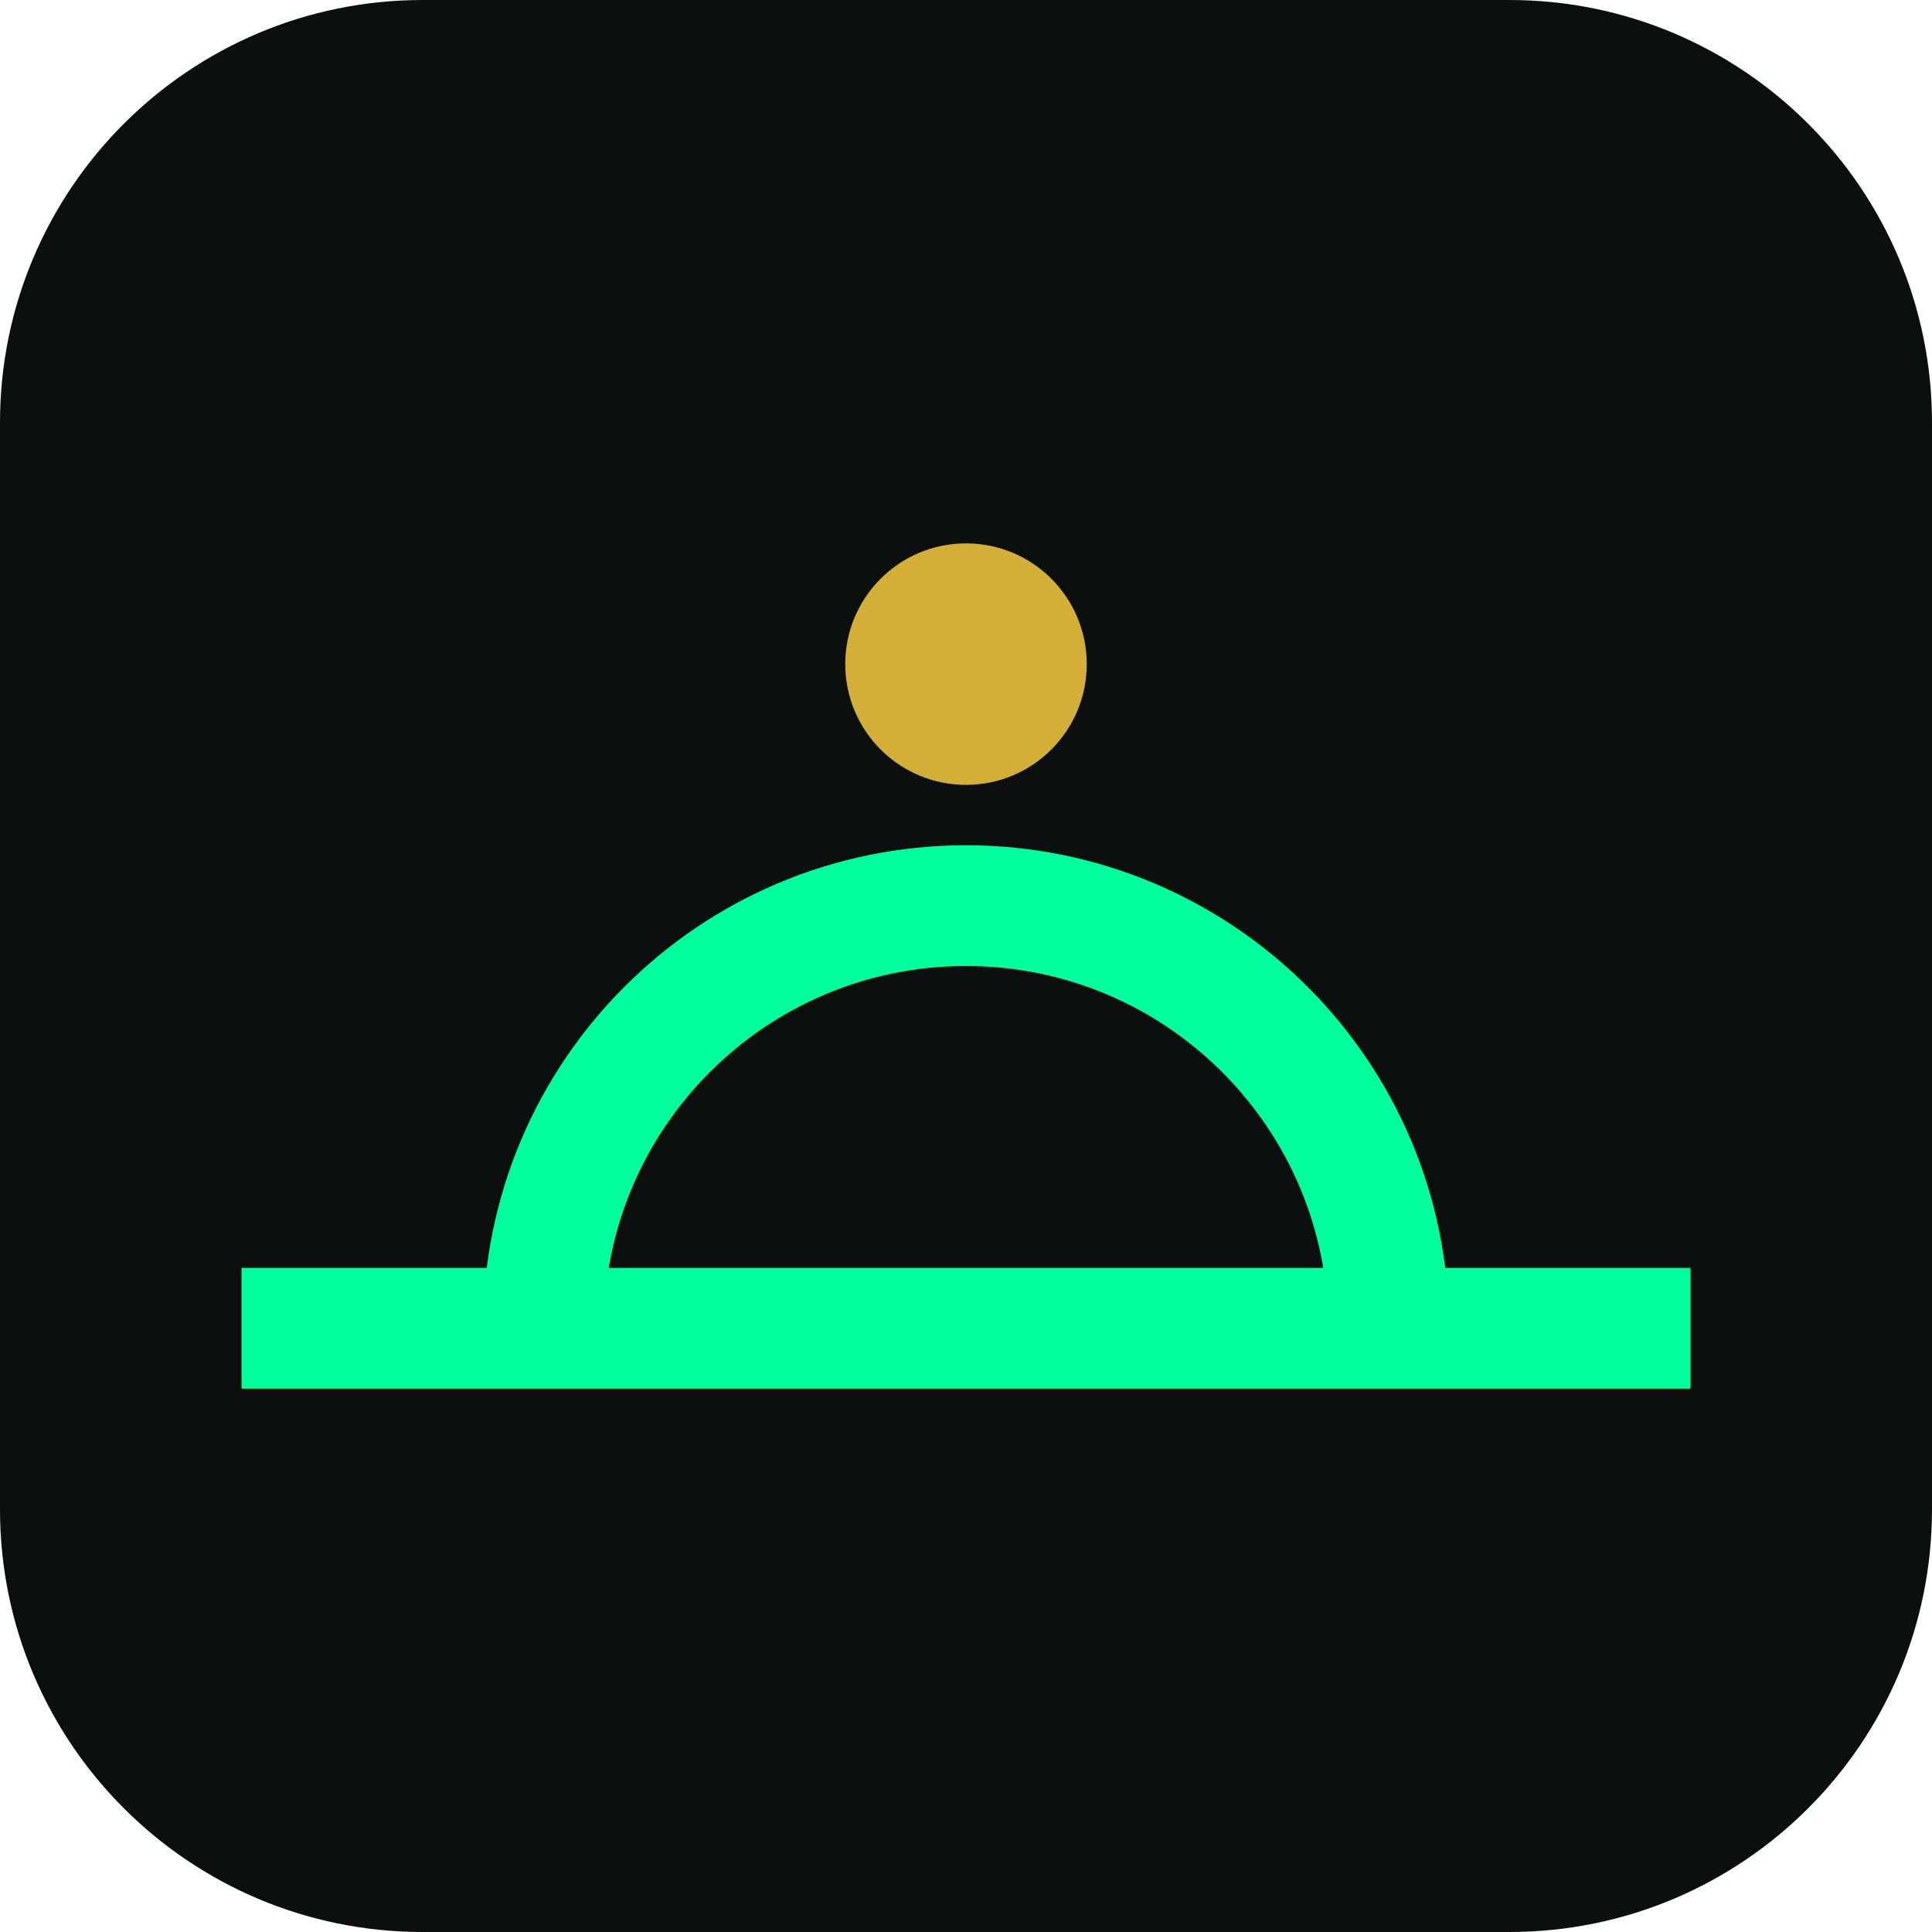
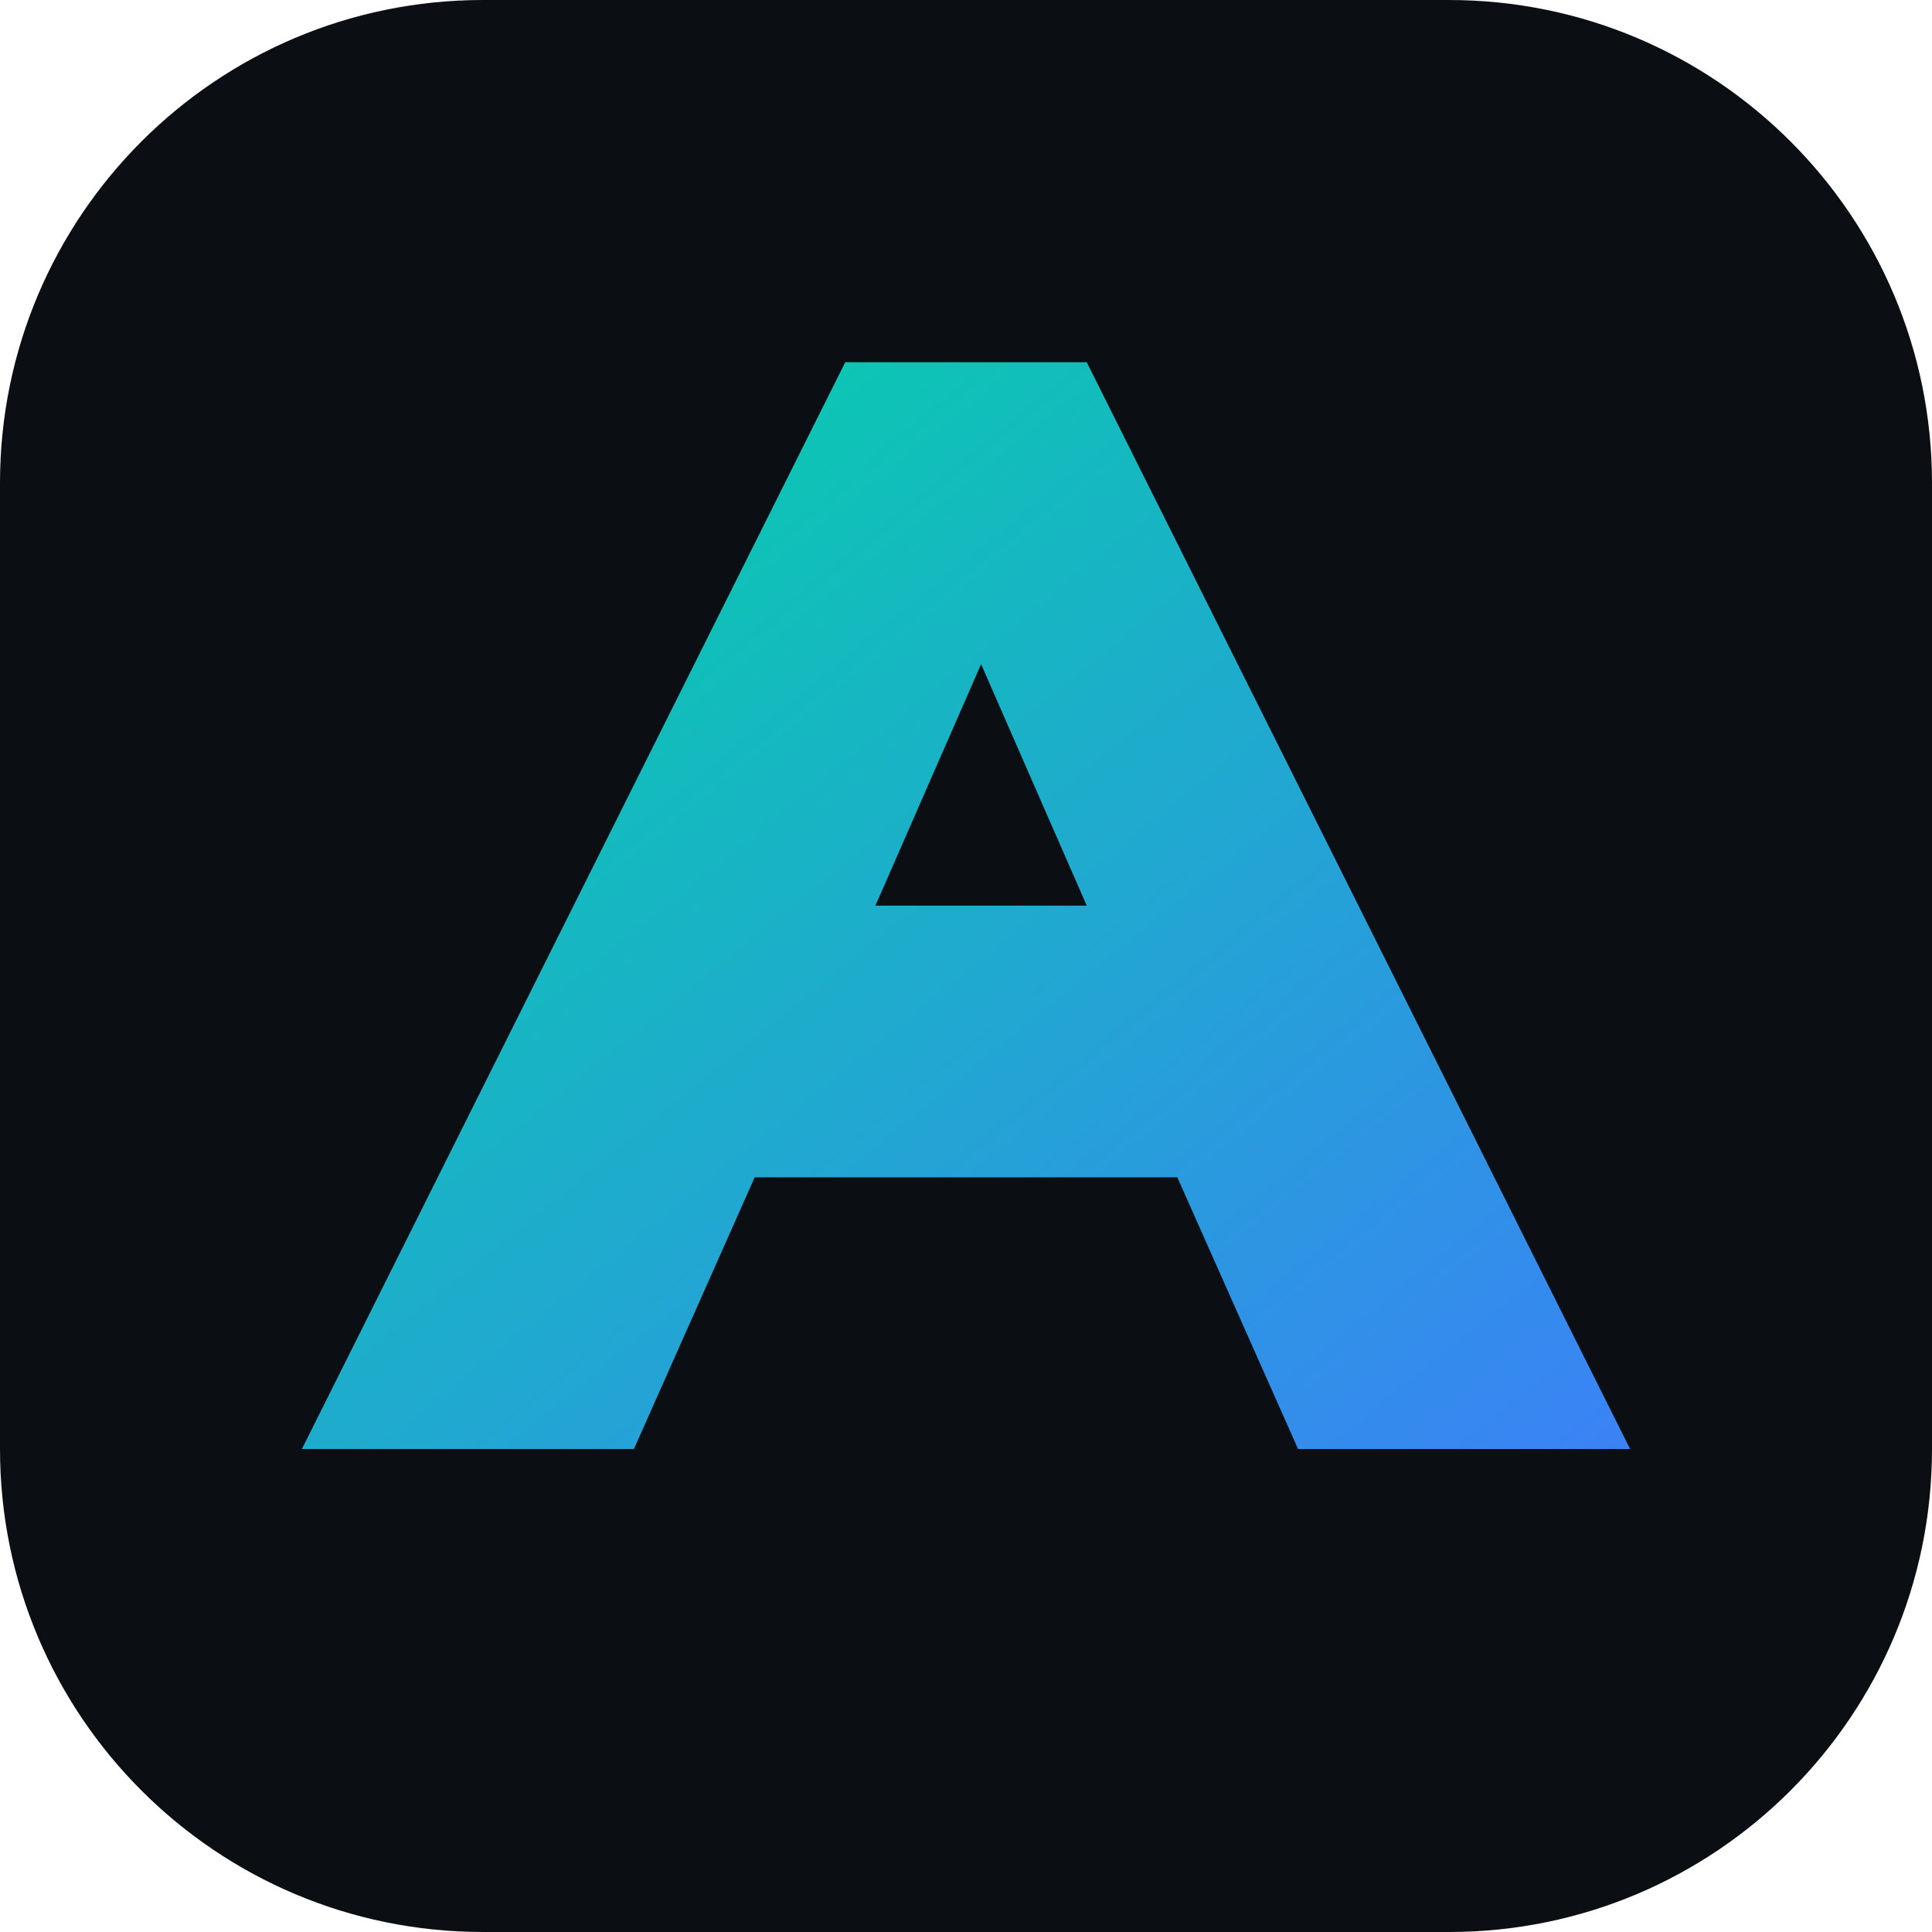
<svg xmlns="http://www.w3.org/2000/svg" viewBox="0 0 64 64">
-   <rect width="64" height="64" rx="14" fill="#0b0f0d" />
-   <path d="M8 44h48" stroke="#00ff9c" stroke-width="4" />
-   <path d="M18 44a14 14 0 0 1 28 0" fill="none" stroke="#00ff9c" stroke-width="4" />
-   <circle cx="32" cy="22" r="4" fill="#d4af37" />
+   <defs>
+     <linearGradient id="g" x1="0" y1="0" x2="1" y2="1">
+       <stop stop-color="#00d6a3" />
+       <stop offset="1" stop-color="#3b82f6" />
+     </linearGradient>
+   </defs>
+   <rect width="64" height="64" rx="16" fill="#0b0f14" />
+   <path d="M10 48 28 12h8l18 36H43l-4-9H25l-4 9Zm19-18h7l-3.5-8Z" fill="url(#g)" />
</svg>
